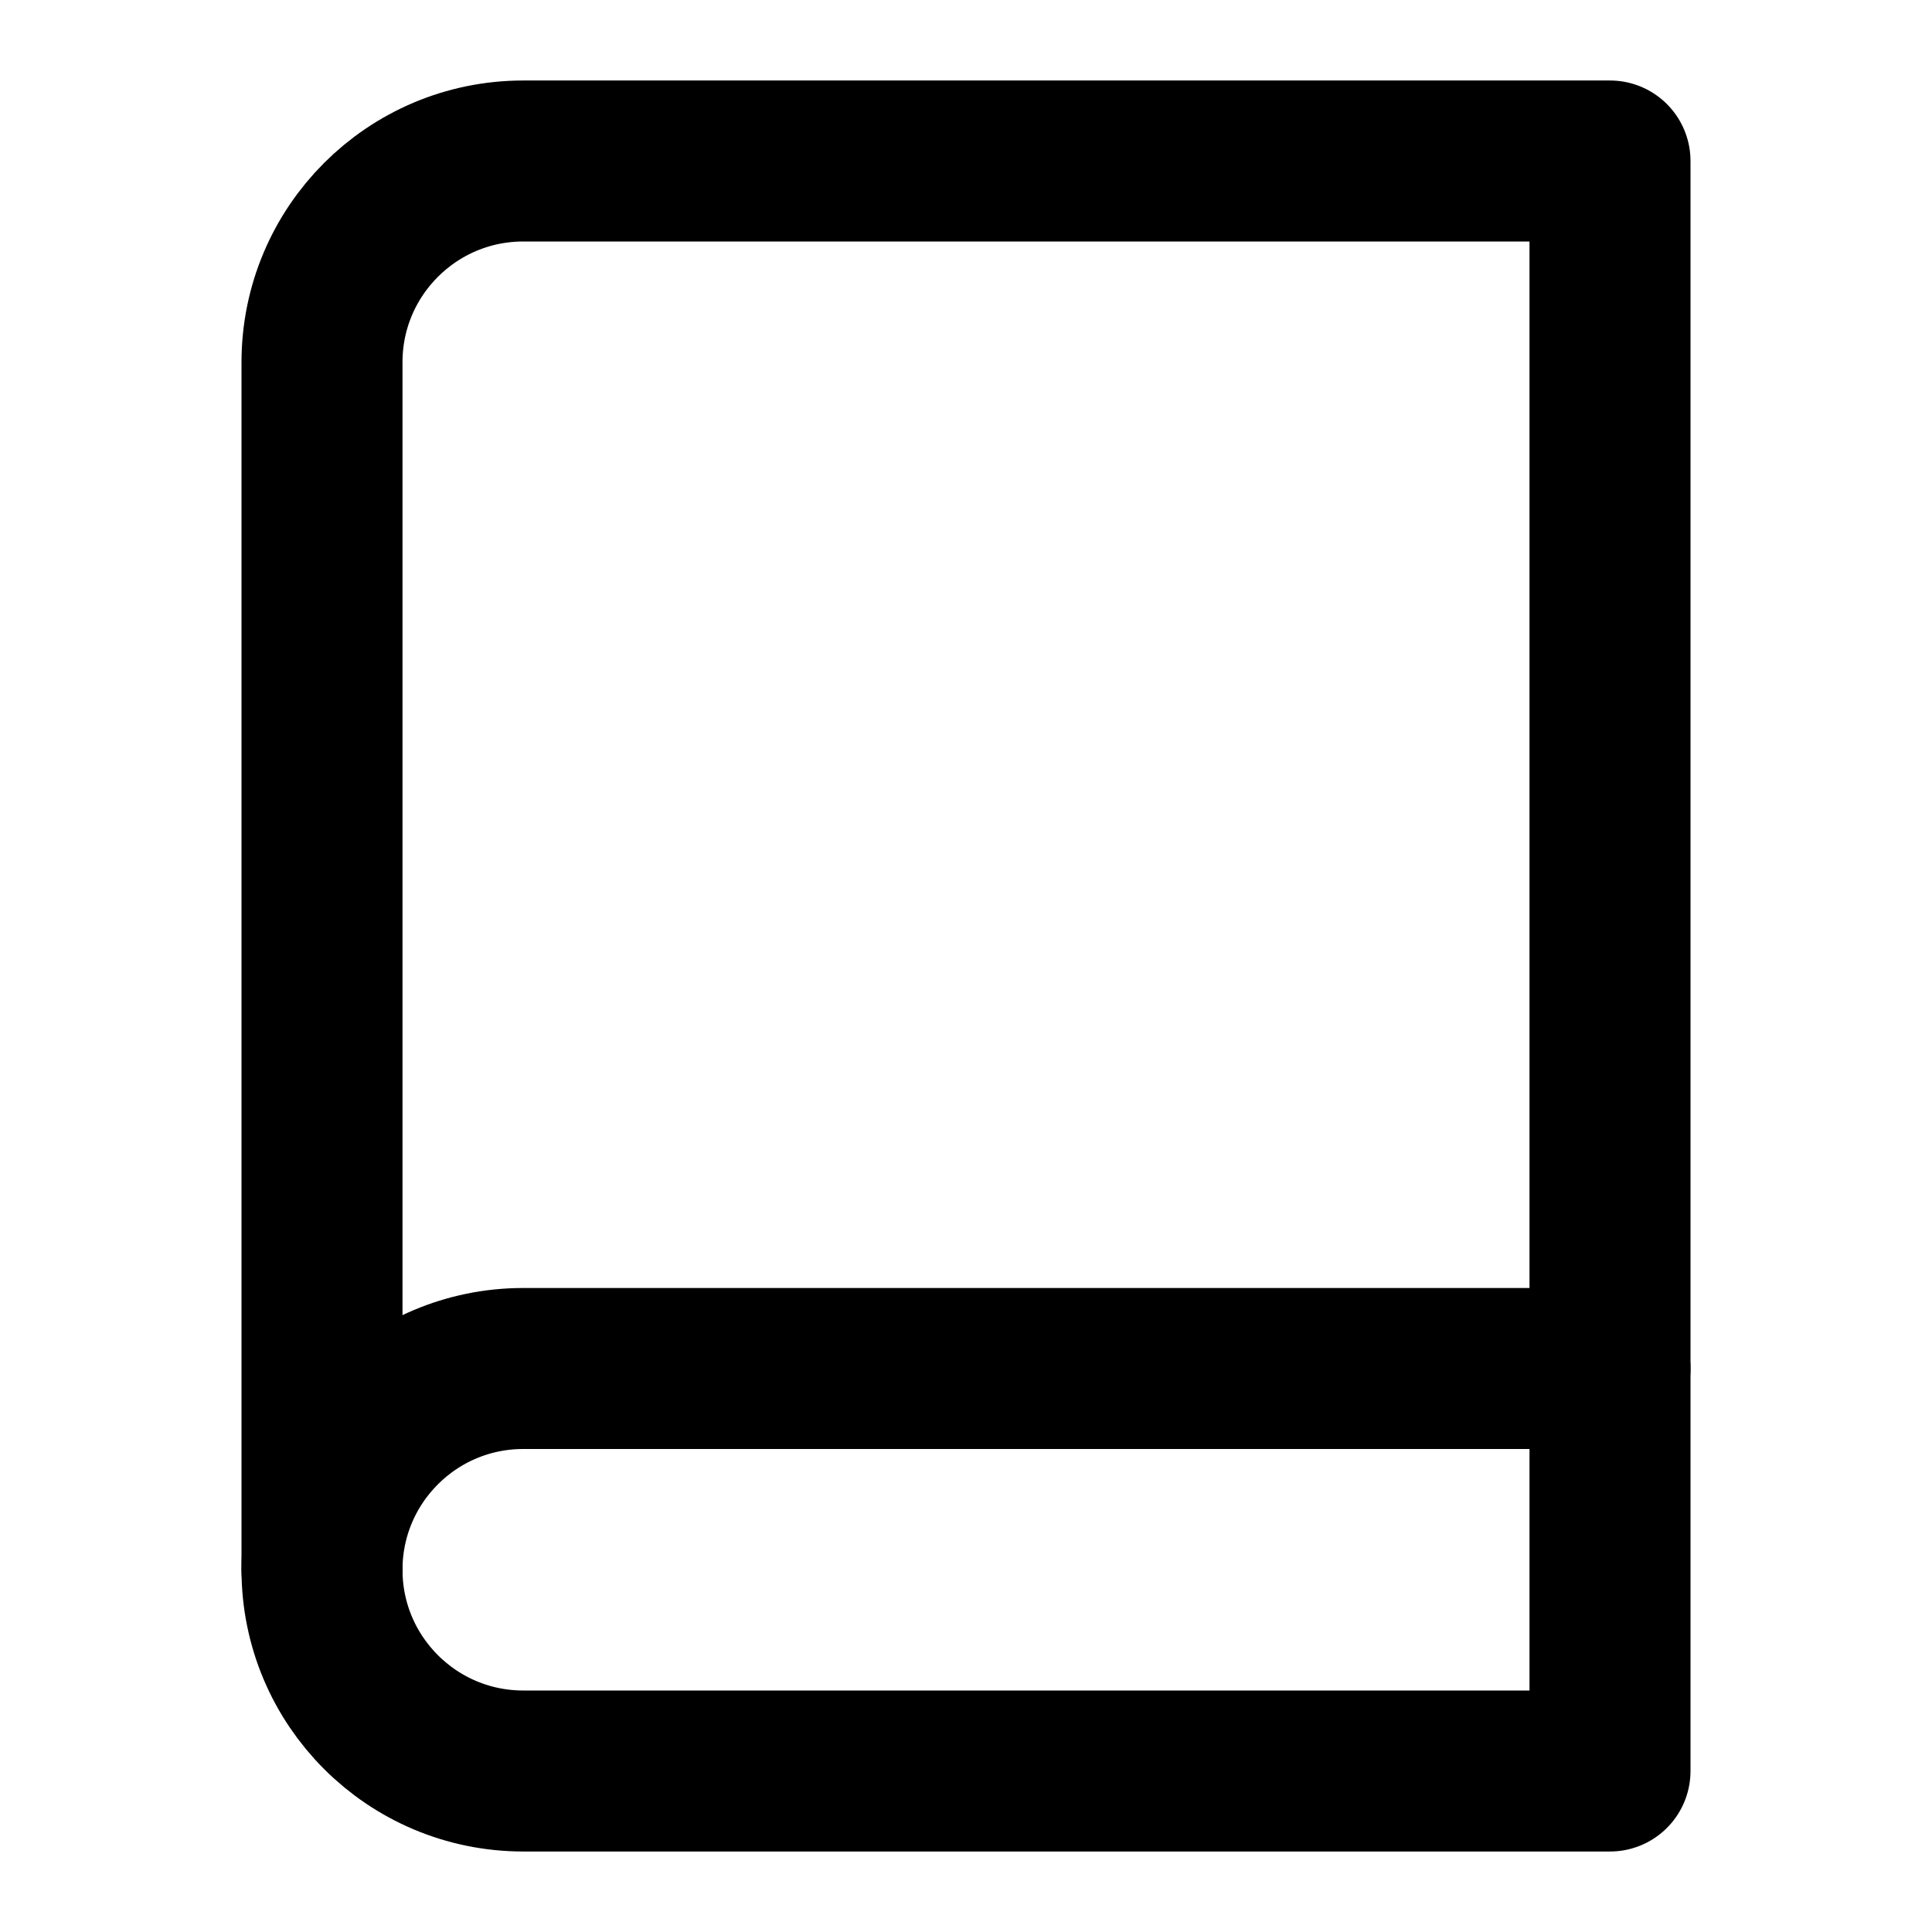
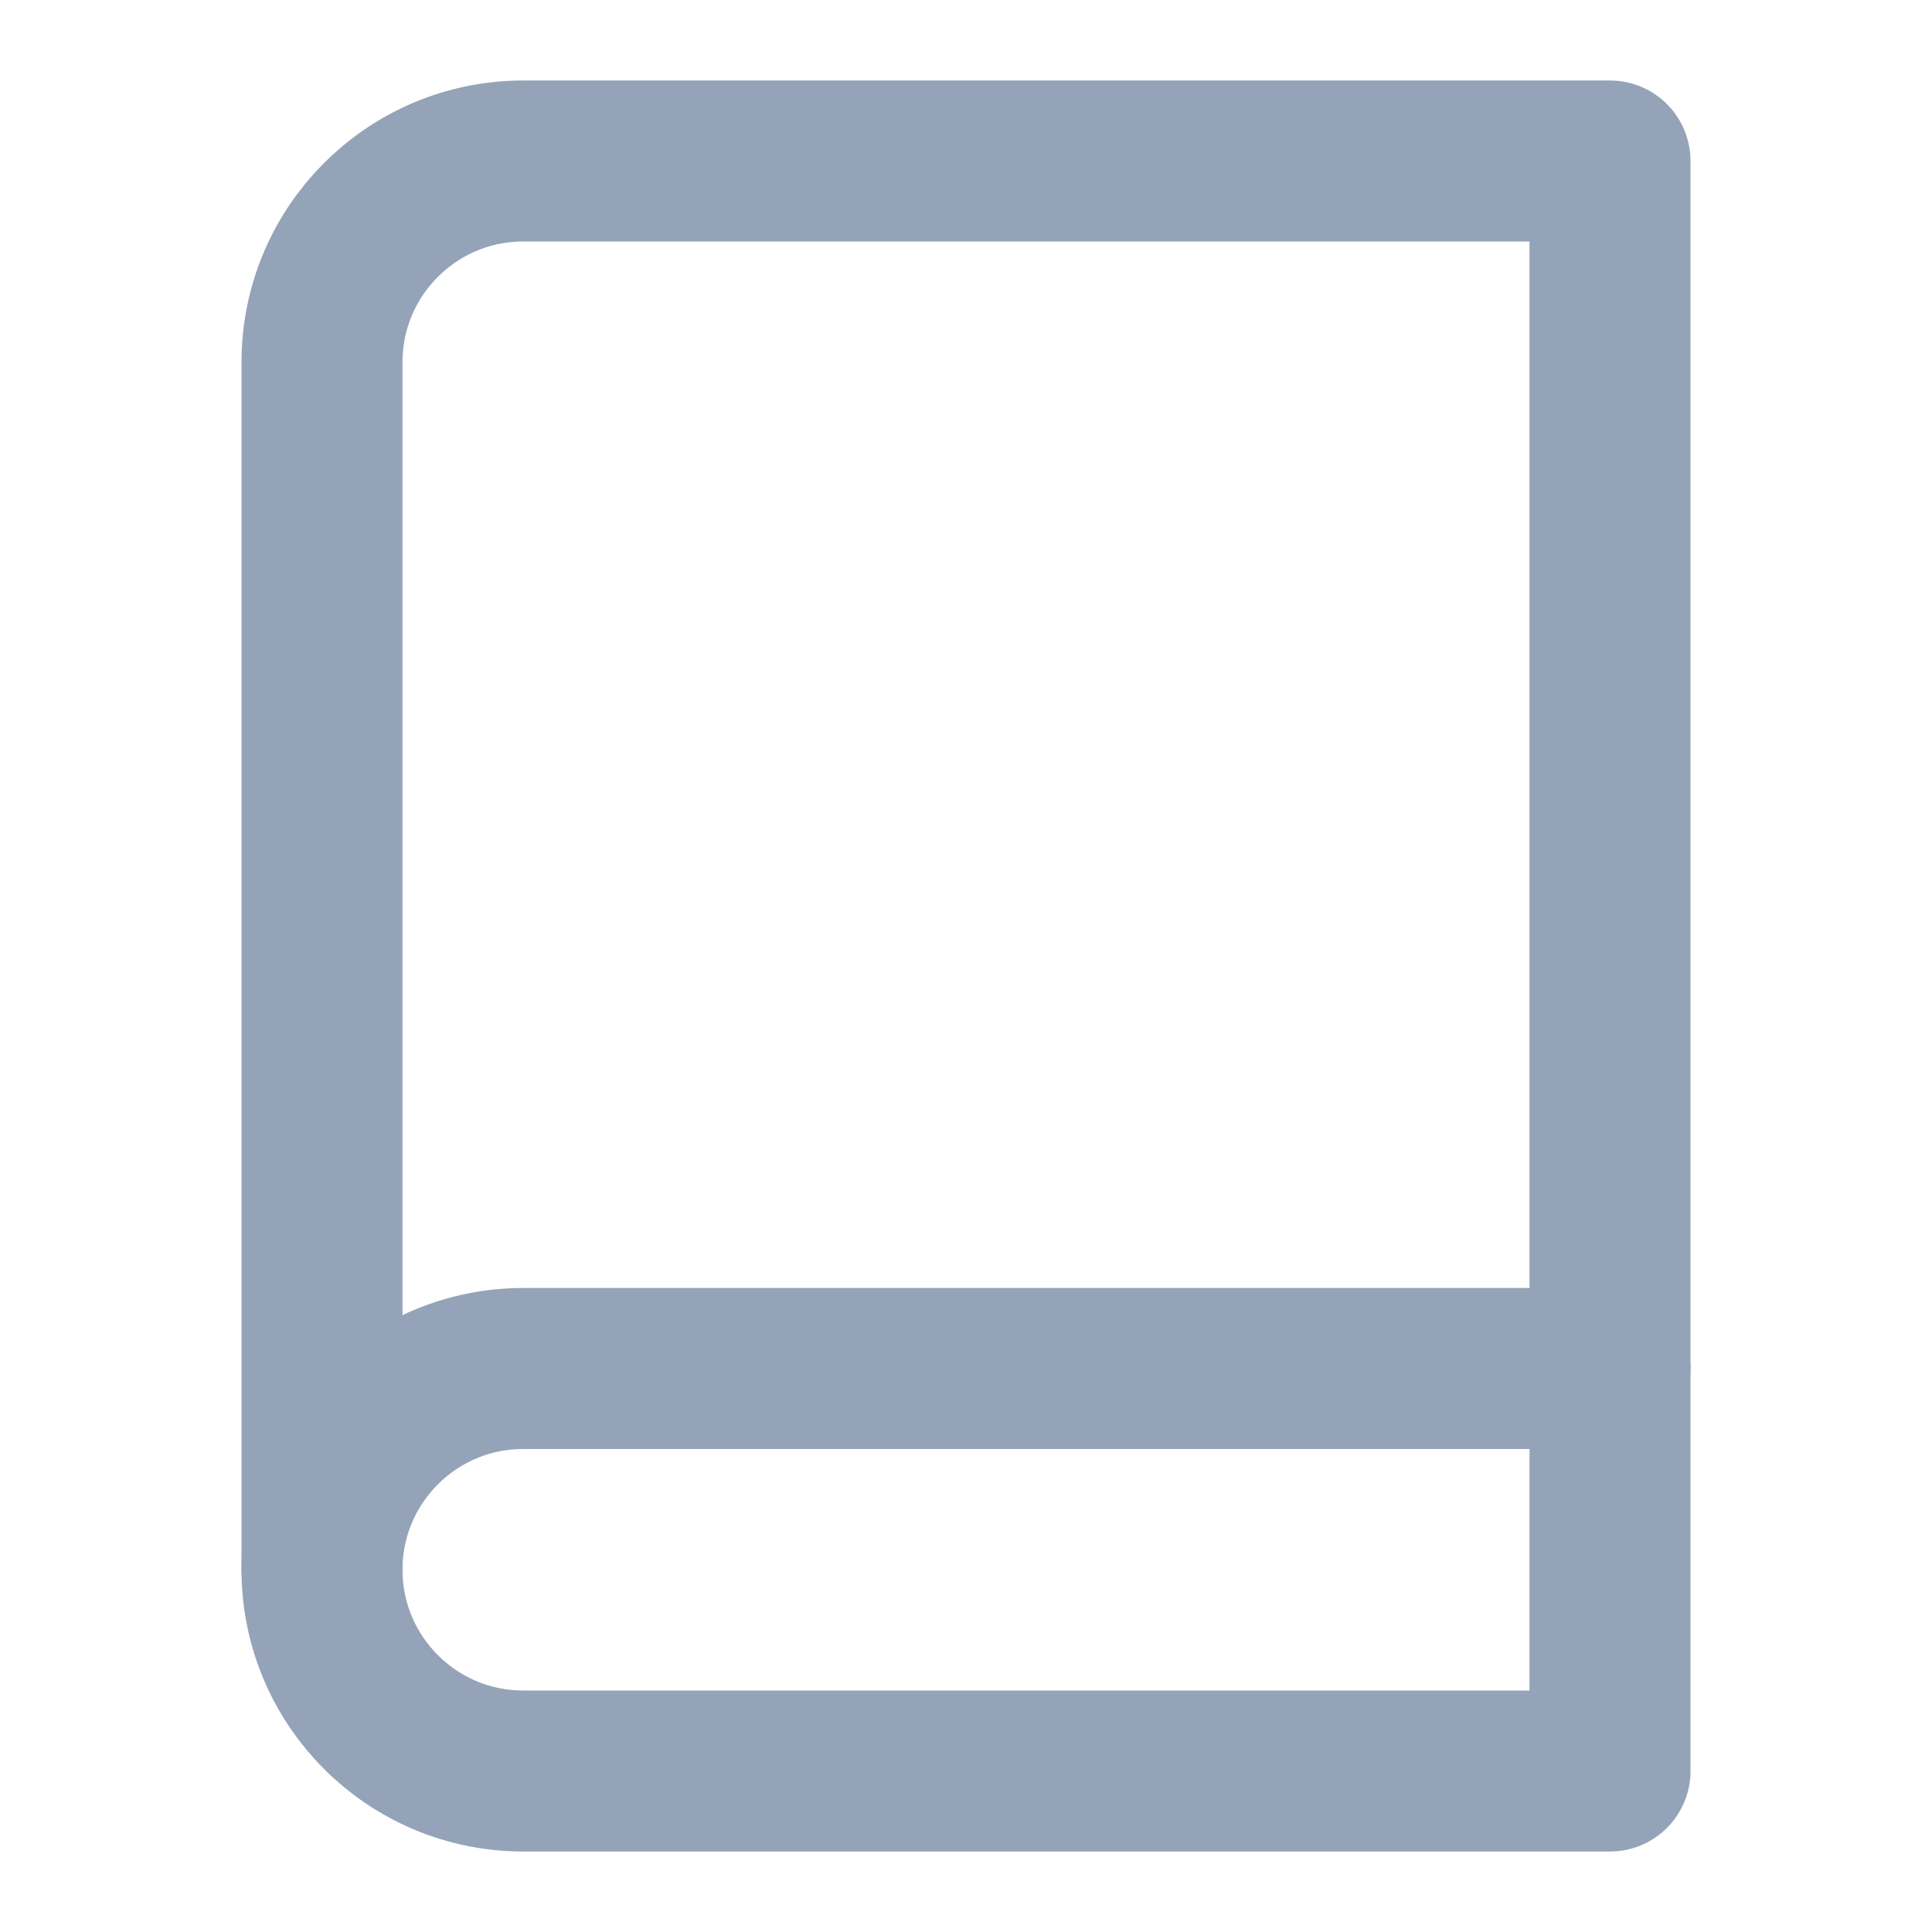
- <svg xmlns="http://www.w3.org/2000/svg" viewBox="0 0 24 24" width="20" height="20" fill="none" stroke="currentColor" stroke-width="2" stroke-linecap="round" stroke-linejoin="round">
+ <svg xmlns="http://www.w3.org/2000/svg" viewBox="0 0 24 24" width="20" height="20" fill="none" stroke="#94A3B8" stroke-width="2" stroke-linecap="round" stroke-linejoin="round">
  <path d="M4 19.5A2.5 2.5 0 0 1 6.5 17H20" />
  <path d="M6.5 2H20v20H6.5A2.5 2.5 0 0 1 4 19.5v-15A2.5 2.5 0 0 1 6.5 2z" />
</svg>
